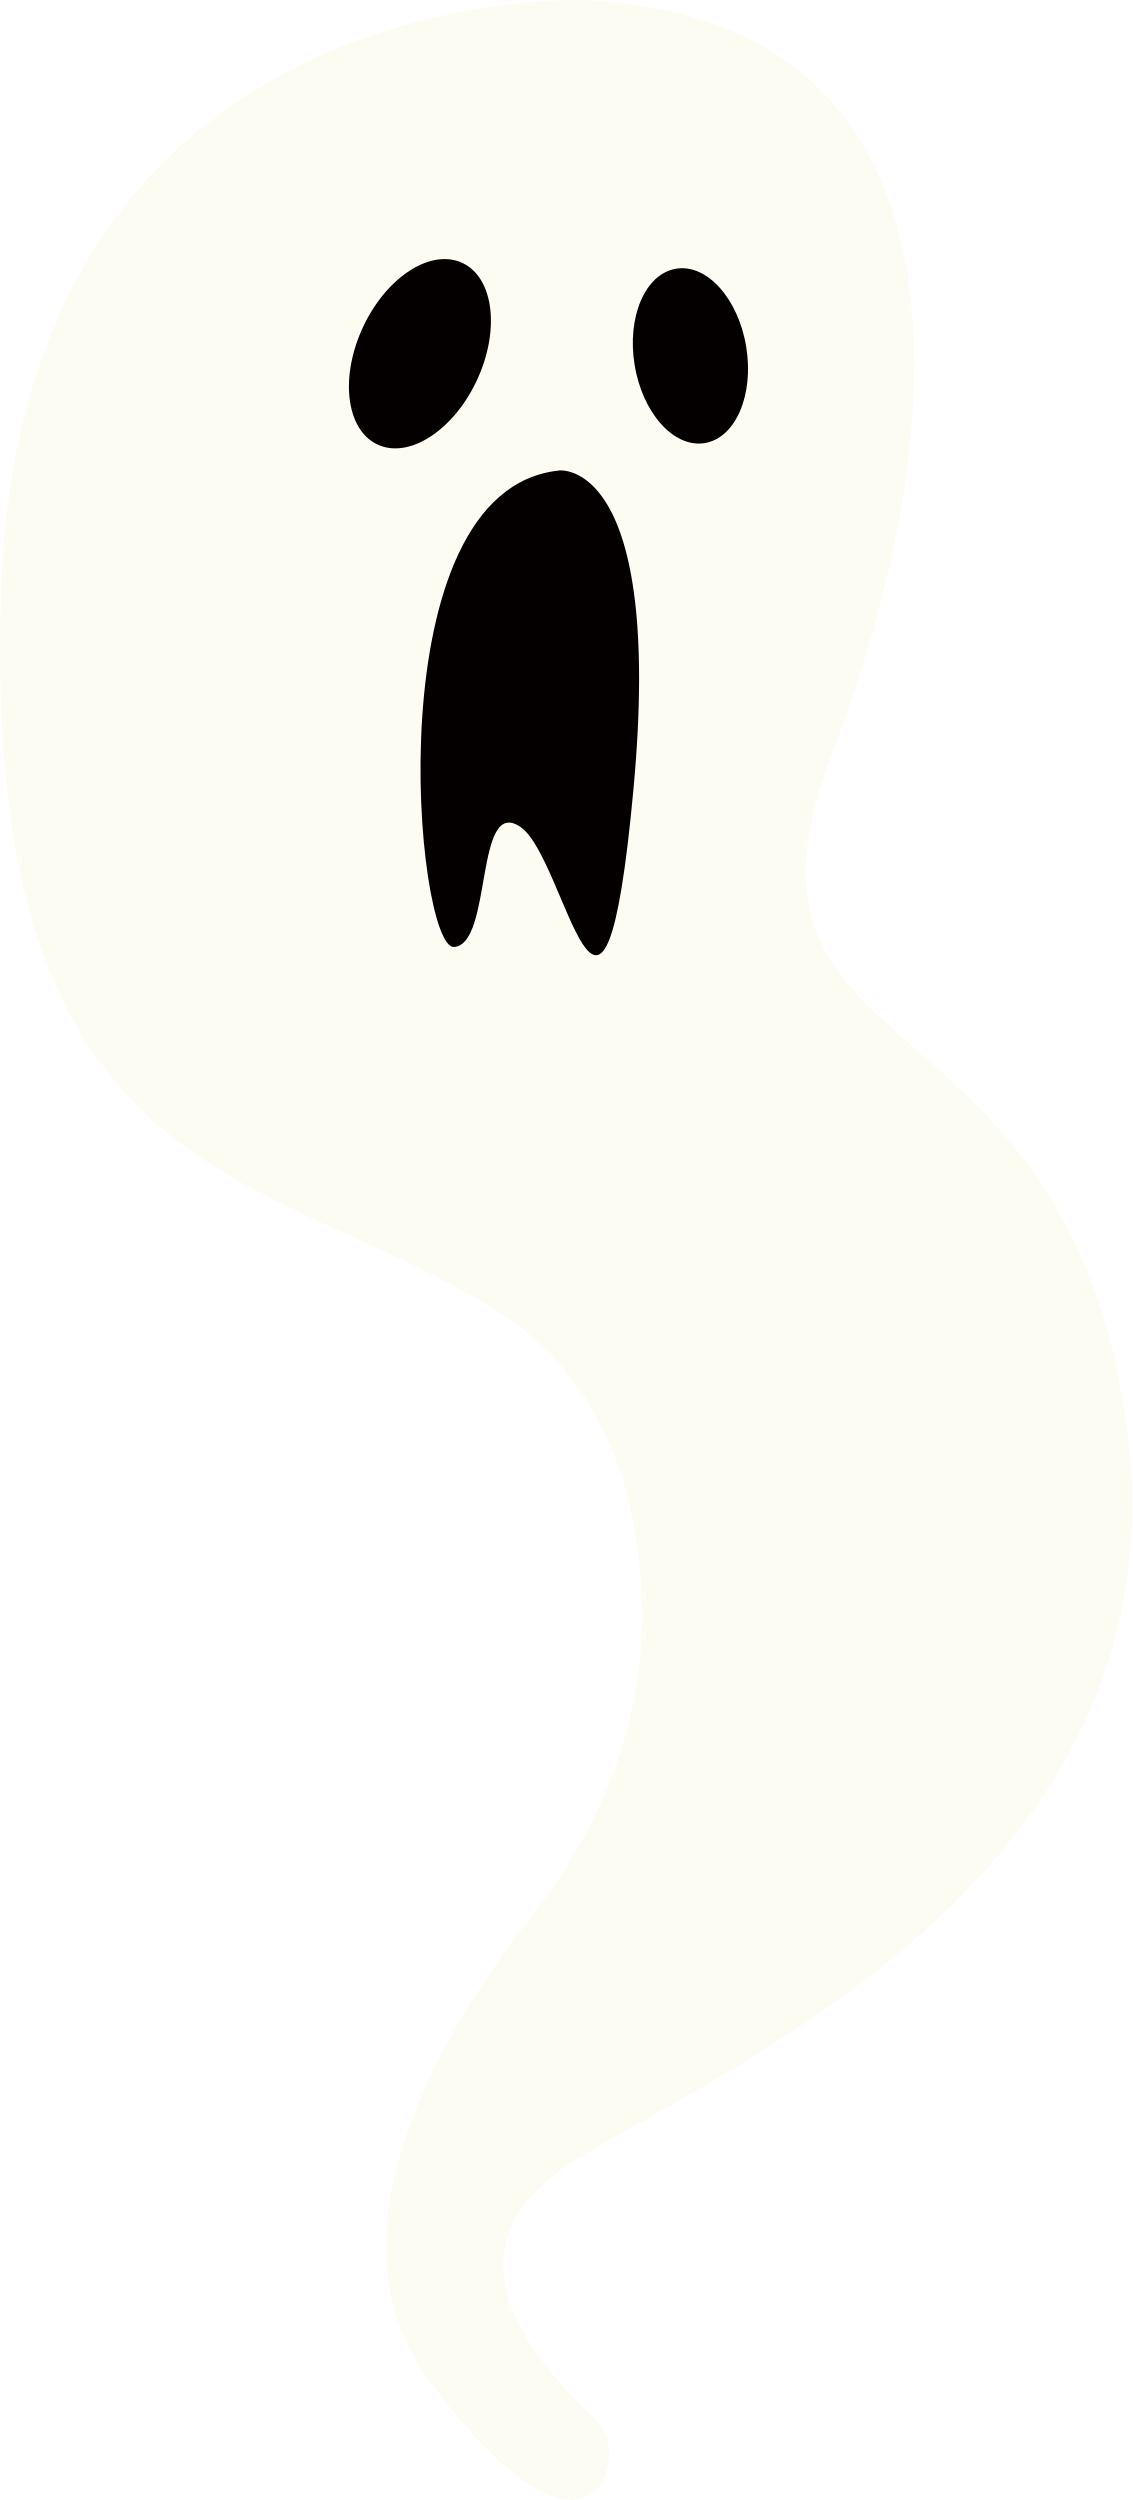
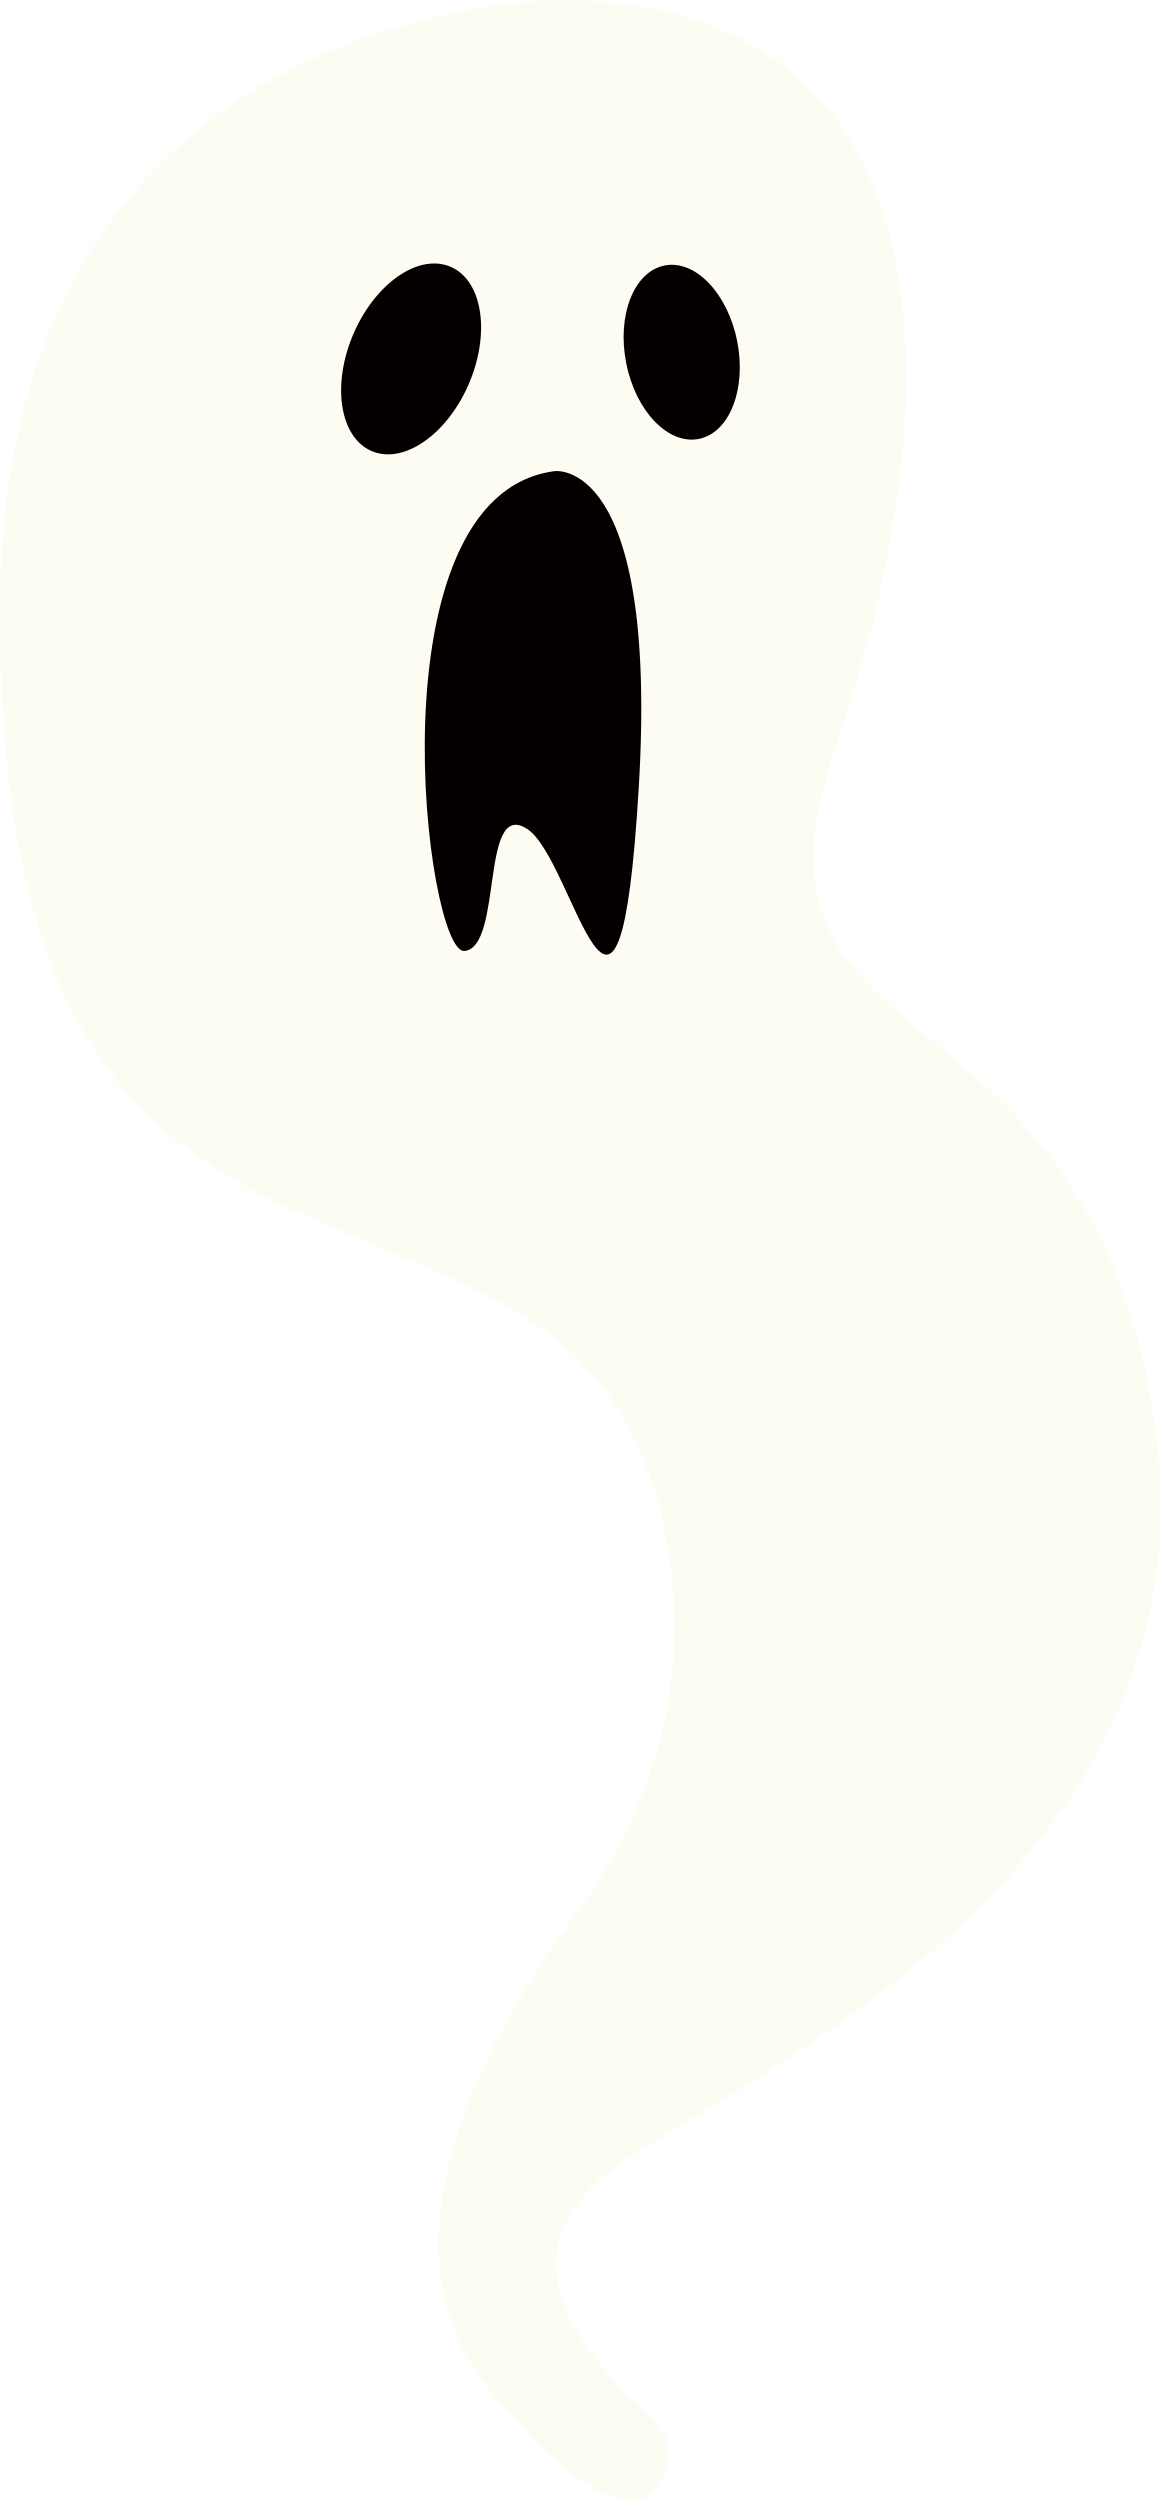
- <svg xmlns="http://www.w3.org/2000/svg" id="_레이어_2" data-name="레이어 2" viewBox="0 0 157.17 347.05">
+ <svg xmlns="http://www.w3.org/2000/svg" id="_레이어_2" data-name="레이어 2" viewBox="0 0 171.05 368.36">
  <defs>
    <style>
      .cls-1 {
        fill: #040000;
      }

      .cls-2 {
        fill: #fdfcf3;
      }
    </style>
  </defs>
  <g id="_레이어_1-2" data-name="레이어 1">
    <g>
-       <path class="cls-2" d="M81.09.02S3.23-3.24.16,81.47c-3.07,84.72,37.26,80.27,69.13,100.71,14.85,9.52,19.3,25.53,19.82,39.92.57,15.63-5.12,30.87-14.94,43.39-12.66,16.13-29.88,44.53-14.53,65.07,22.63,30.27,27.6,10.42,23.73,6.12-3.87-4.3-26.4-22.99-3.02-37.1,23.37-14.11,84.66-40.88,75.97-102.21-8.69-61.34-58.03-47.85-40.87-92.61C132.62,60.01,137.08,2.58,81.09.02Z" />
-       <path class="cls-1" d="M88.1,50.67c1.1,6.69,5.45,11.54,9.73,10.84,4.28-.7,6.86-6.69,5.76-13.37-1.1-6.69-5.45-11.54-9.73-10.84-4.28.7-6.86,6.69-5.76,13.37Z" />
-       <path class="cls-1" d="M50.21,45.81c-3.11,7.02-2.02,14.19,2.45,16.01,4.46,1.82,10.61-2.39,13.72-9.42,3.11-7.02,2.02-14.19-2.45-16.01-4.46-1.82-10.61,2.39-13.72,9.42Z" />
-       <path class="cls-1" d="M77.6,65.31s14.6-1.82,10.34,44.22c-4.26,46.03-9.24,9.73-15.66,5.29-6.42-4.45-3.86,16.25-9.24,16.64-5.38.39-11.28-63.45,14.56-66.14Z" />
+       <path class="cls-2" d="M83.09,0S.34-.78,0,89.23c-.34,90.01,42.3,83.9,76.83,104.5,16.09,9.6,21.36,26.44,22.41,41.69,1.14,16.57-4.37,32.94-14.37,46.56-12.88,17.56-30.18,48.29-13.18,69.56,25.05,31.35,29.65,10.11,25.39,5.68-4.25-4.43-28.8-23.49-4.48-39.26,24.32-15.77,88.44-46.29,77.11-111.09-11.33-64.8-63.23-48.79-46.56-96.88C139.83,61.89,142.59.8,83.09,0Z" />
+       <path class="cls-1" d="M92.27,53.51c1.39,7.06,6.18,12.06,10.7,11.16,4.51-.89,7.05-7.33,5.65-14.39-1.39-7.06-6.18-12.06-10.7-11.16-4.51.89-7.05,7.33-5.65,14.39Z" />
+       <path class="cls-1" d="M51.88,49.66c-3.06,7.56-1.65,15.13,3.15,16.91,4.8,1.78,11.17-2.9,14.24-10.46,3.06-7.56,1.65-15.13-3.15-16.91-4.8-1.78-11.17,2.9-14.24,10.46Z" />
+       <path class="cls-1" d="M81.62,69.42s15.43-2.43,12.5,46.57c-2.93,49-9.47,10.65-16.44,6.15-6.97-4.5-3.53,17.38-9.23,17.98-5.7.6-14.16-66.95,13.18-70.69Z" />
    </g>
  </g>
</svg>
